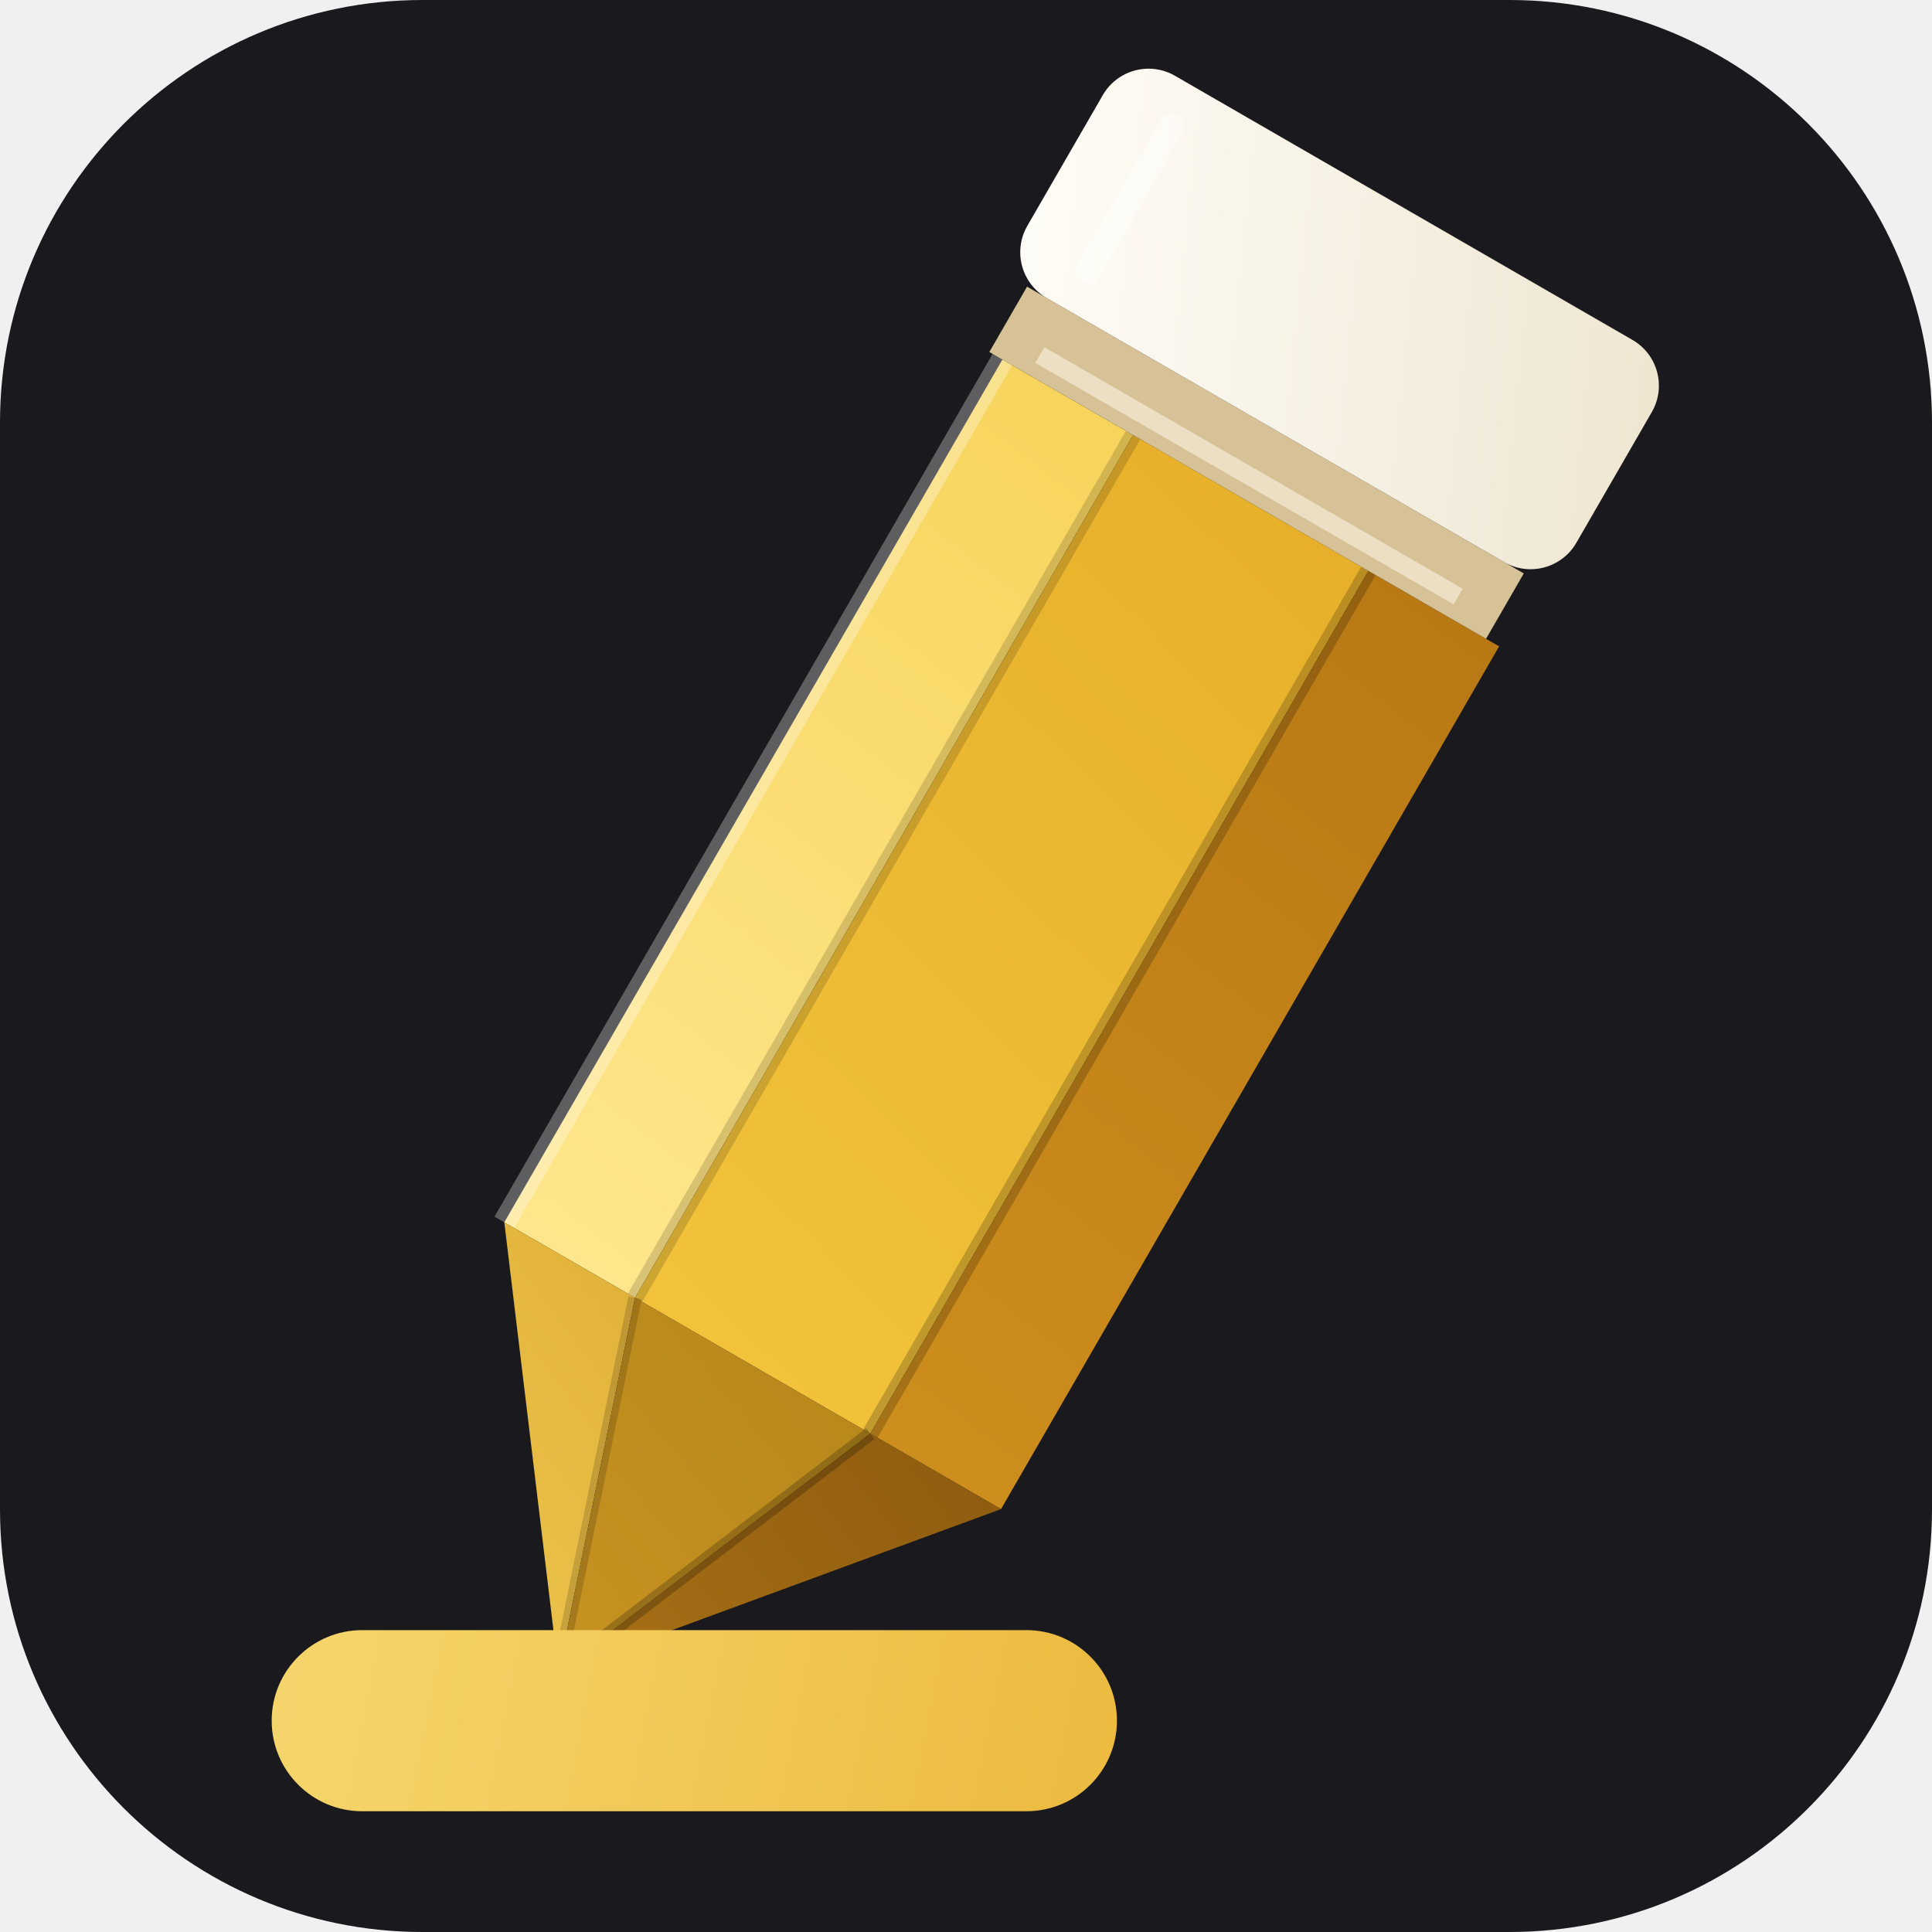
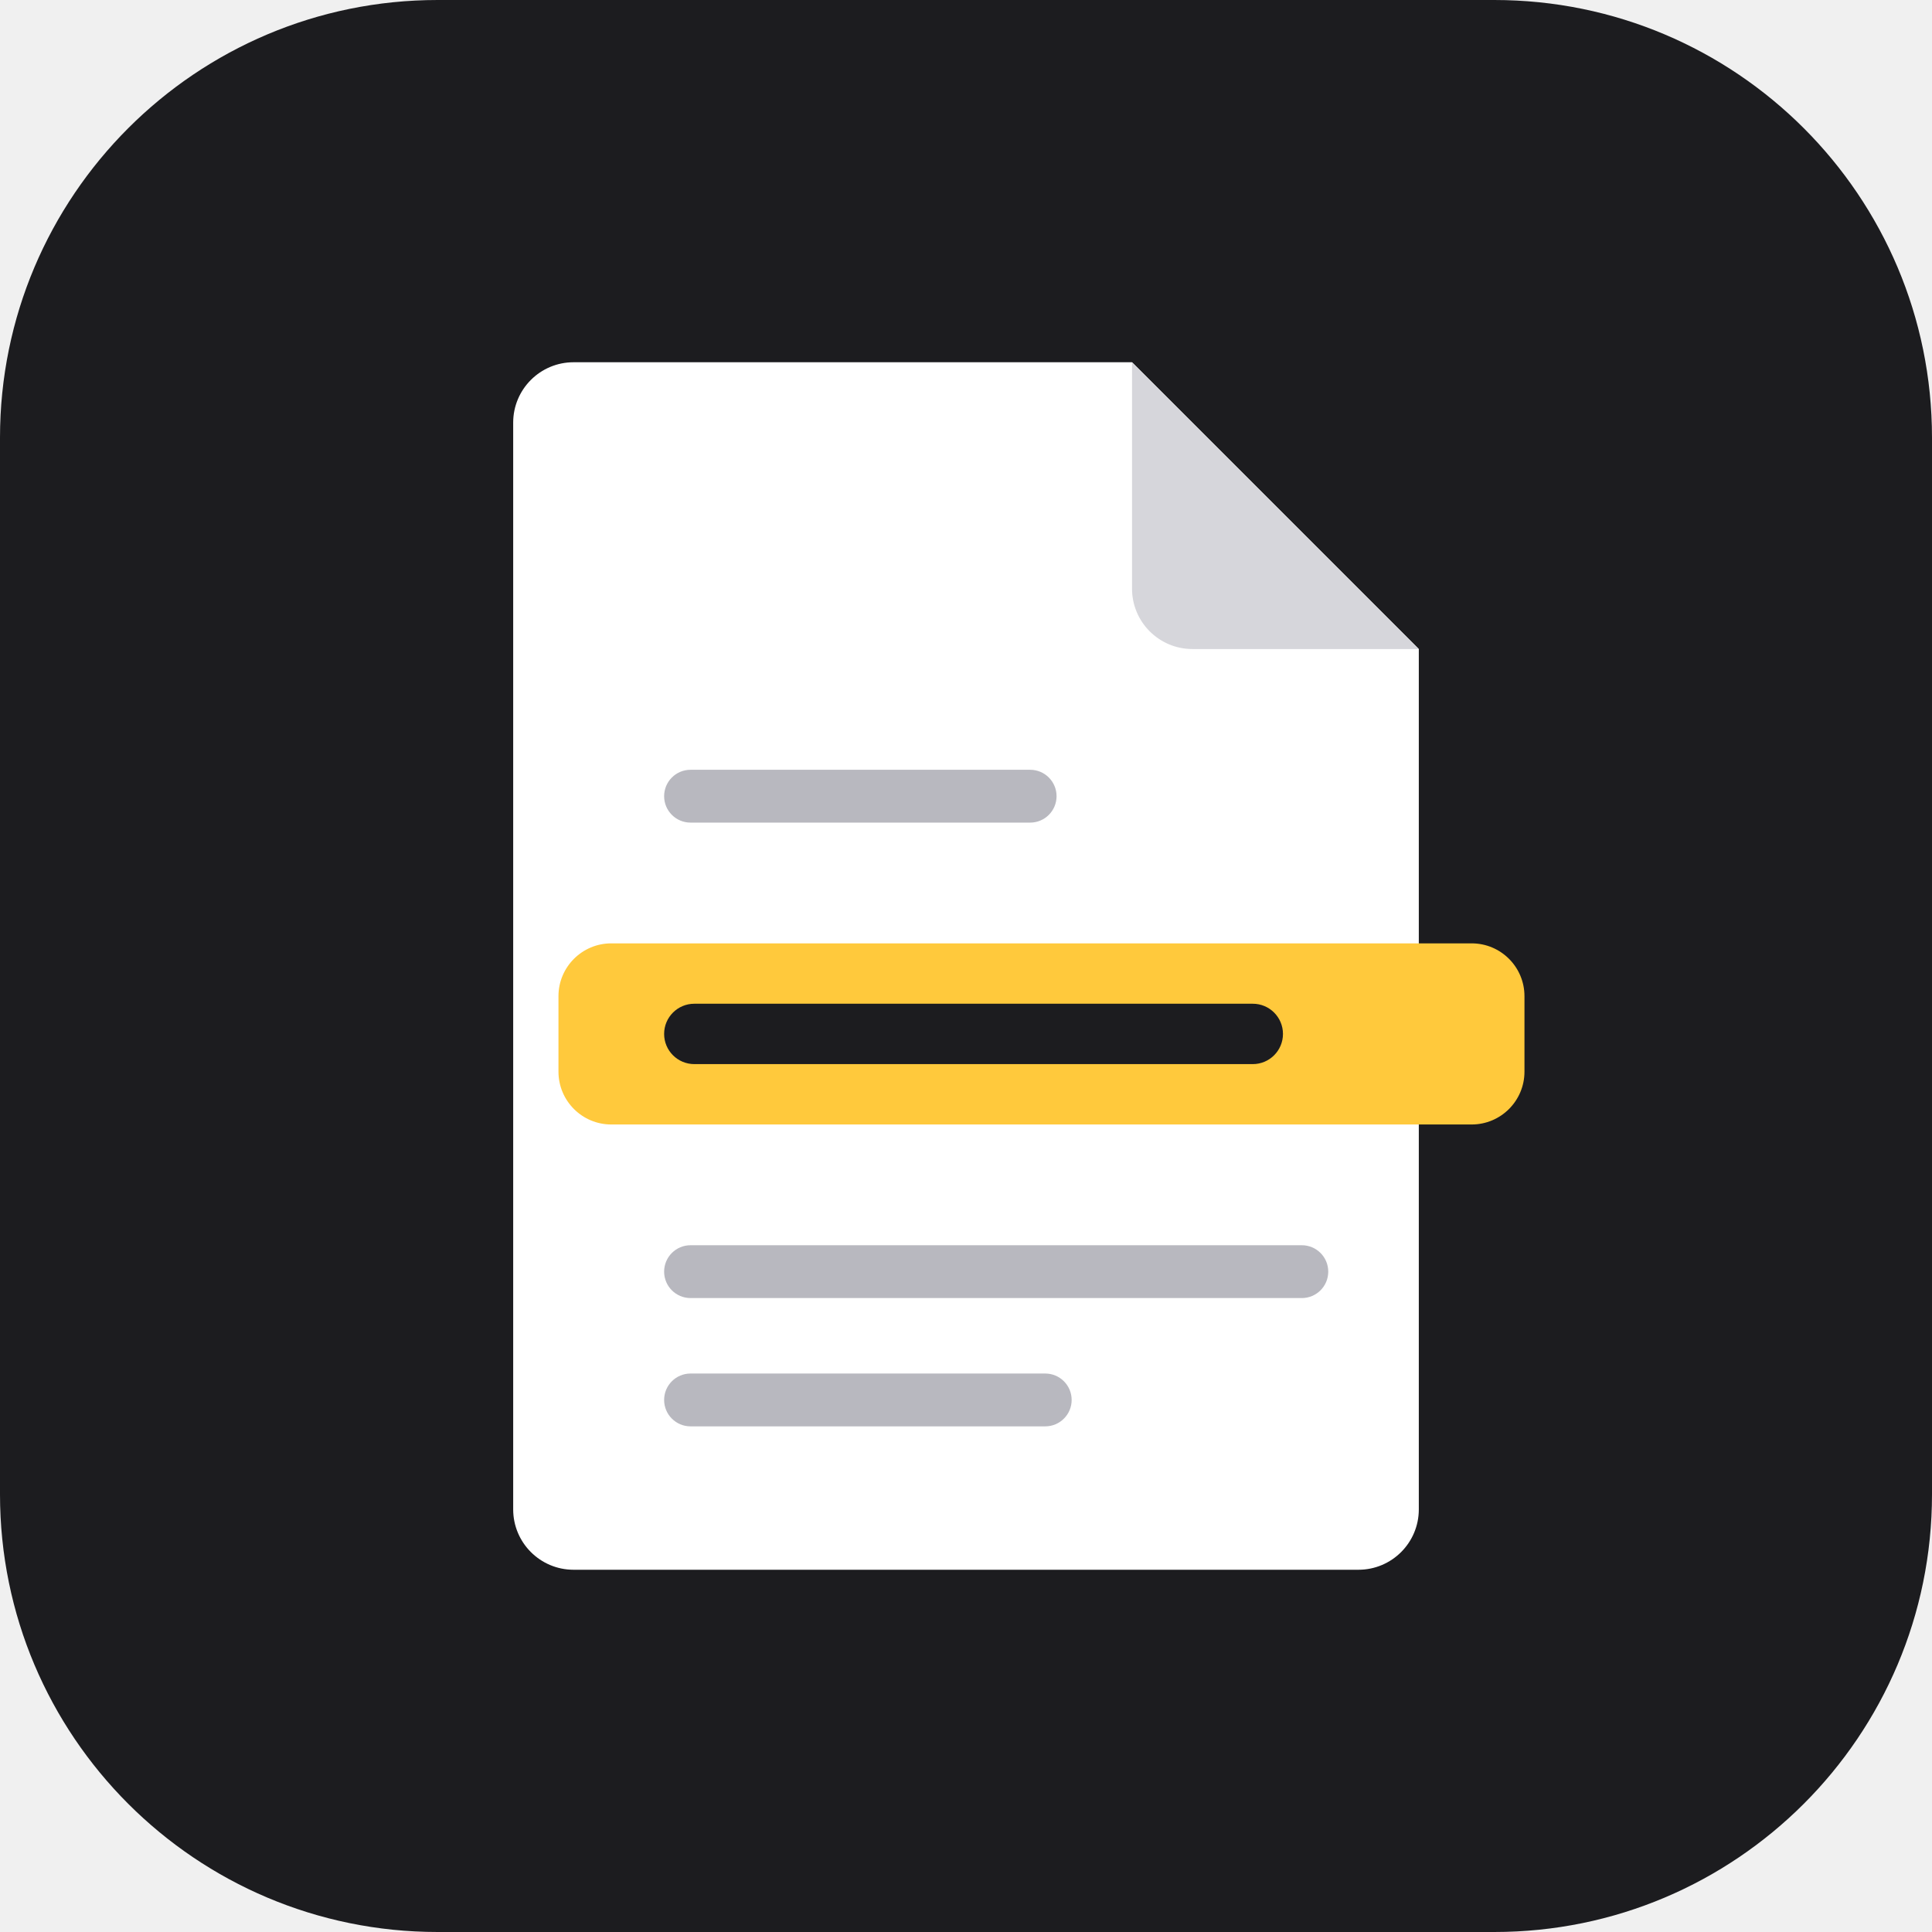
- <svg xmlns="http://www.w3.org/2000/svg" viewBox="0 0 128 128" role="img" aria-label="Marker">
-   <defs>
-     <linearGradient id="facetTop" x1="28" y1="46" x2="100" y2="56" gradientUnits="userSpaceOnUse">
-       <stop stop-color="#ffe891" />
-       <stop offset="1" stop-color="#f7d45c" />
-     </linearGradient>
-     <linearGradient id="facetMid" x1="28" y1="56" x2="100" y2="74" gradientUnits="userSpaceOnUse">
-       <stop stop-color="#f2c43c" />
-       <stop offset="1" stop-color="#e8b02a" />
-     </linearGradient>
-     <linearGradient id="facetBot" x1="28" y1="74" x2="100" y2="84" gradientUnits="userSpaceOnUse">
-       <stop stop-color="#d0901e" />
-       <stop offset="1" stop-color="#b87814" />
-     </linearGradient>
-     <linearGradient id="tipTop" x1="8" y1="48" x2="36" y2="60" gradientUnits="userSpaceOnUse">
-       <stop stop-color="#f0c850" />
-       <stop offset="1" stop-color="#e0b038" />
-     </linearGradient>
-     <linearGradient id="tipMid" x1="8" y1="60" x2="36" y2="70" gradientUnits="userSpaceOnUse">
-       <stop stop-color="#c99422" />
-       <stop offset="1" stop-color="#b8881c" />
-     </linearGradient>
-     <linearGradient id="tipBot" x1="8" y1="70" x2="36" y2="82" gradientUnits="userSpaceOnUse">
-       <stop stop-color="#a87016" />
-       <stop offset="1" stop-color="#8f5c10" />
-     </linearGradient>
-     <linearGradient id="eraser" x1="102" y1="44" x2="120" y2="84" gradientUnits="userSpaceOnUse">
-       <stop stop-color="#fffdf8" />
-       <stop offset="1" stop-color="#efe6d2" />
-     </linearGradient>
-     <linearGradient id="strokeFill" x1="16" y1="108" x2="78" y2="120" gradientUnits="userSpaceOnUse">
-       <stop stop-color="#f6d76e" />
-       <stop offset="1" stop-color="#ebb83c" />
-     </linearGradient>
-   </defs>
-   <rect width="128" height="128" rx="28" fill="#1a1a1e" />
-   <g transform="rotate(-60 64 64)">
-     <path d="M34 46 H100 V56 H34 Z" fill="url(#facetTop)" />
-     <path d="M34 56 H100 V74 H34 Z" fill="url(#facetMid)" />
-     <path d="M34 74 H100 V84 H34 Z" fill="url(#facetBot)" />
-     <path d="M34 56 H100" stroke="#000" stroke-opacity="0.15" stroke-width="1.1" />
-     <path d="M34 74 H100" stroke="#000" stroke-opacity="0.20" stroke-width="1.1" />
-     <path d="M34 46 H100" stroke="#fff" stroke-opacity="0.30" stroke-width="1.5" />
-     <path d="M34 46 L10 64 L34 56 Z" fill="url(#tipTop)" />
-     <path d="M34 56 L10 64 L34 74 Z" fill="url(#tipMid)" />
-     <path d="M34 74 L10 64 L34 84 Z" fill="url(#tipBot)" />
-     <path d="M34 56 L10 64" stroke="#000" stroke-opacity="0.16" stroke-width="0.9" />
-     <path d="M34 74 L10 64" stroke="#000" stroke-opacity="0.22" stroke-width="0.9" />
-     <rect x="100" y="45" width="5" height="38" fill="#d6c296" />
-     <path d="M101.5 48 V80" stroke="#fff8e8" stroke-width="1.2" stroke-opacity="0.55" />
-     <rect x="105" y="43" width="17" height="42" rx="3.5" fill="url(#eraser)" />
-     <path d="M108 48 H119" stroke="#fff" stroke-opacity="0.42" stroke-width="1.7" stroke-linecap="round" />
-   </g>
-   <rect x="18" y="108" width="56" height="12" rx="6" fill="url(#strokeFill)" />
+ <svg xmlns="http://www.w3.org/2000/svg" width="512" height="512" viewBox="0 0 512 512" role="img">
+   <rect width="512" height="512" rx="116" fill="#1C1C1F" />
+   <path d="M152 96H300L376 172V400a16 16 0 0 1-16 16H152a16 16 0 0 1-16-16V112a16 16 0 0 1 16-16Z" fill="#FFFFFF" />
+   <path d="M300 96V156a16 16 0 0 0 16 16H376Z" fill="#D6D6DB" />
+   <rect x="176" y="204" width="104" height="14" rx="7" fill="#B8B8BF" />
+   <rect x="148" y="250" width="256" height="48" rx="14" fill="#FFC93C" />
+   <rect x="176" y="266" width="164" height="16" rx="8" fill="#1C1C1F" />
+   <rect x="176" y="330" width="176" height="14" rx="7" fill="#B8B8BF" />
+   <rect x="176" y="364" width="108" height="14" rx="7" fill="#B8B8BF" />
</svg>
